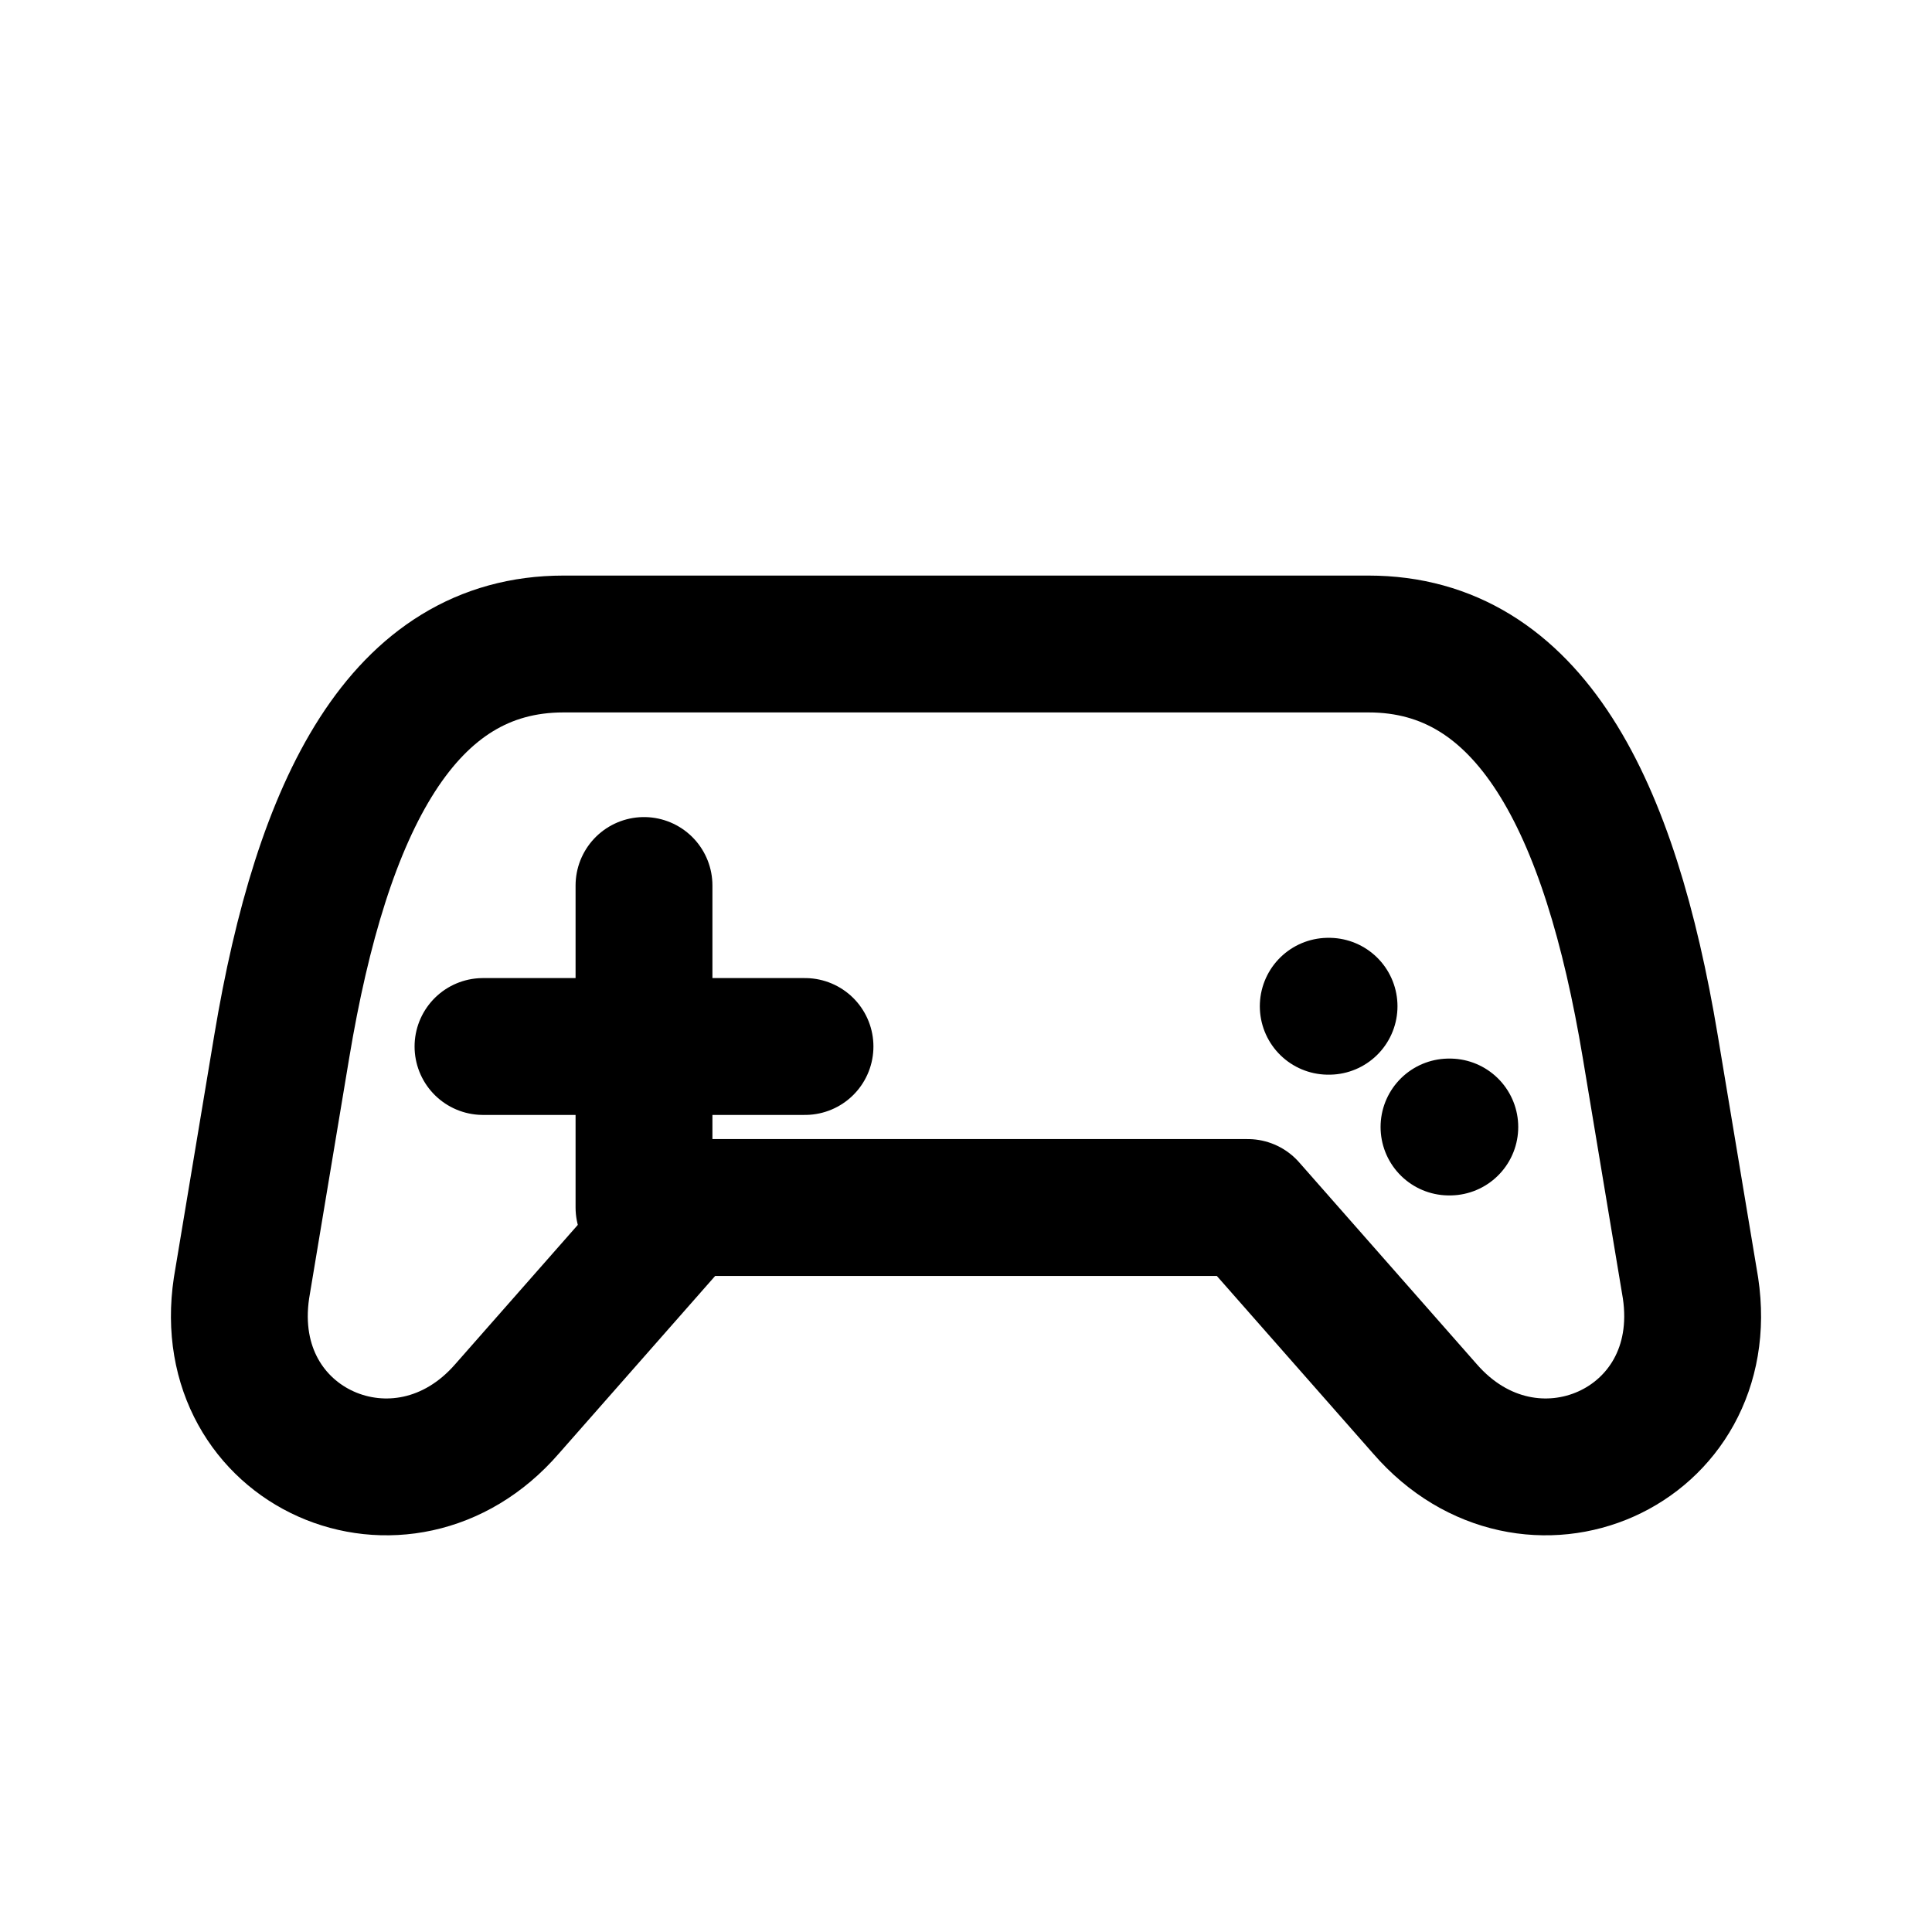
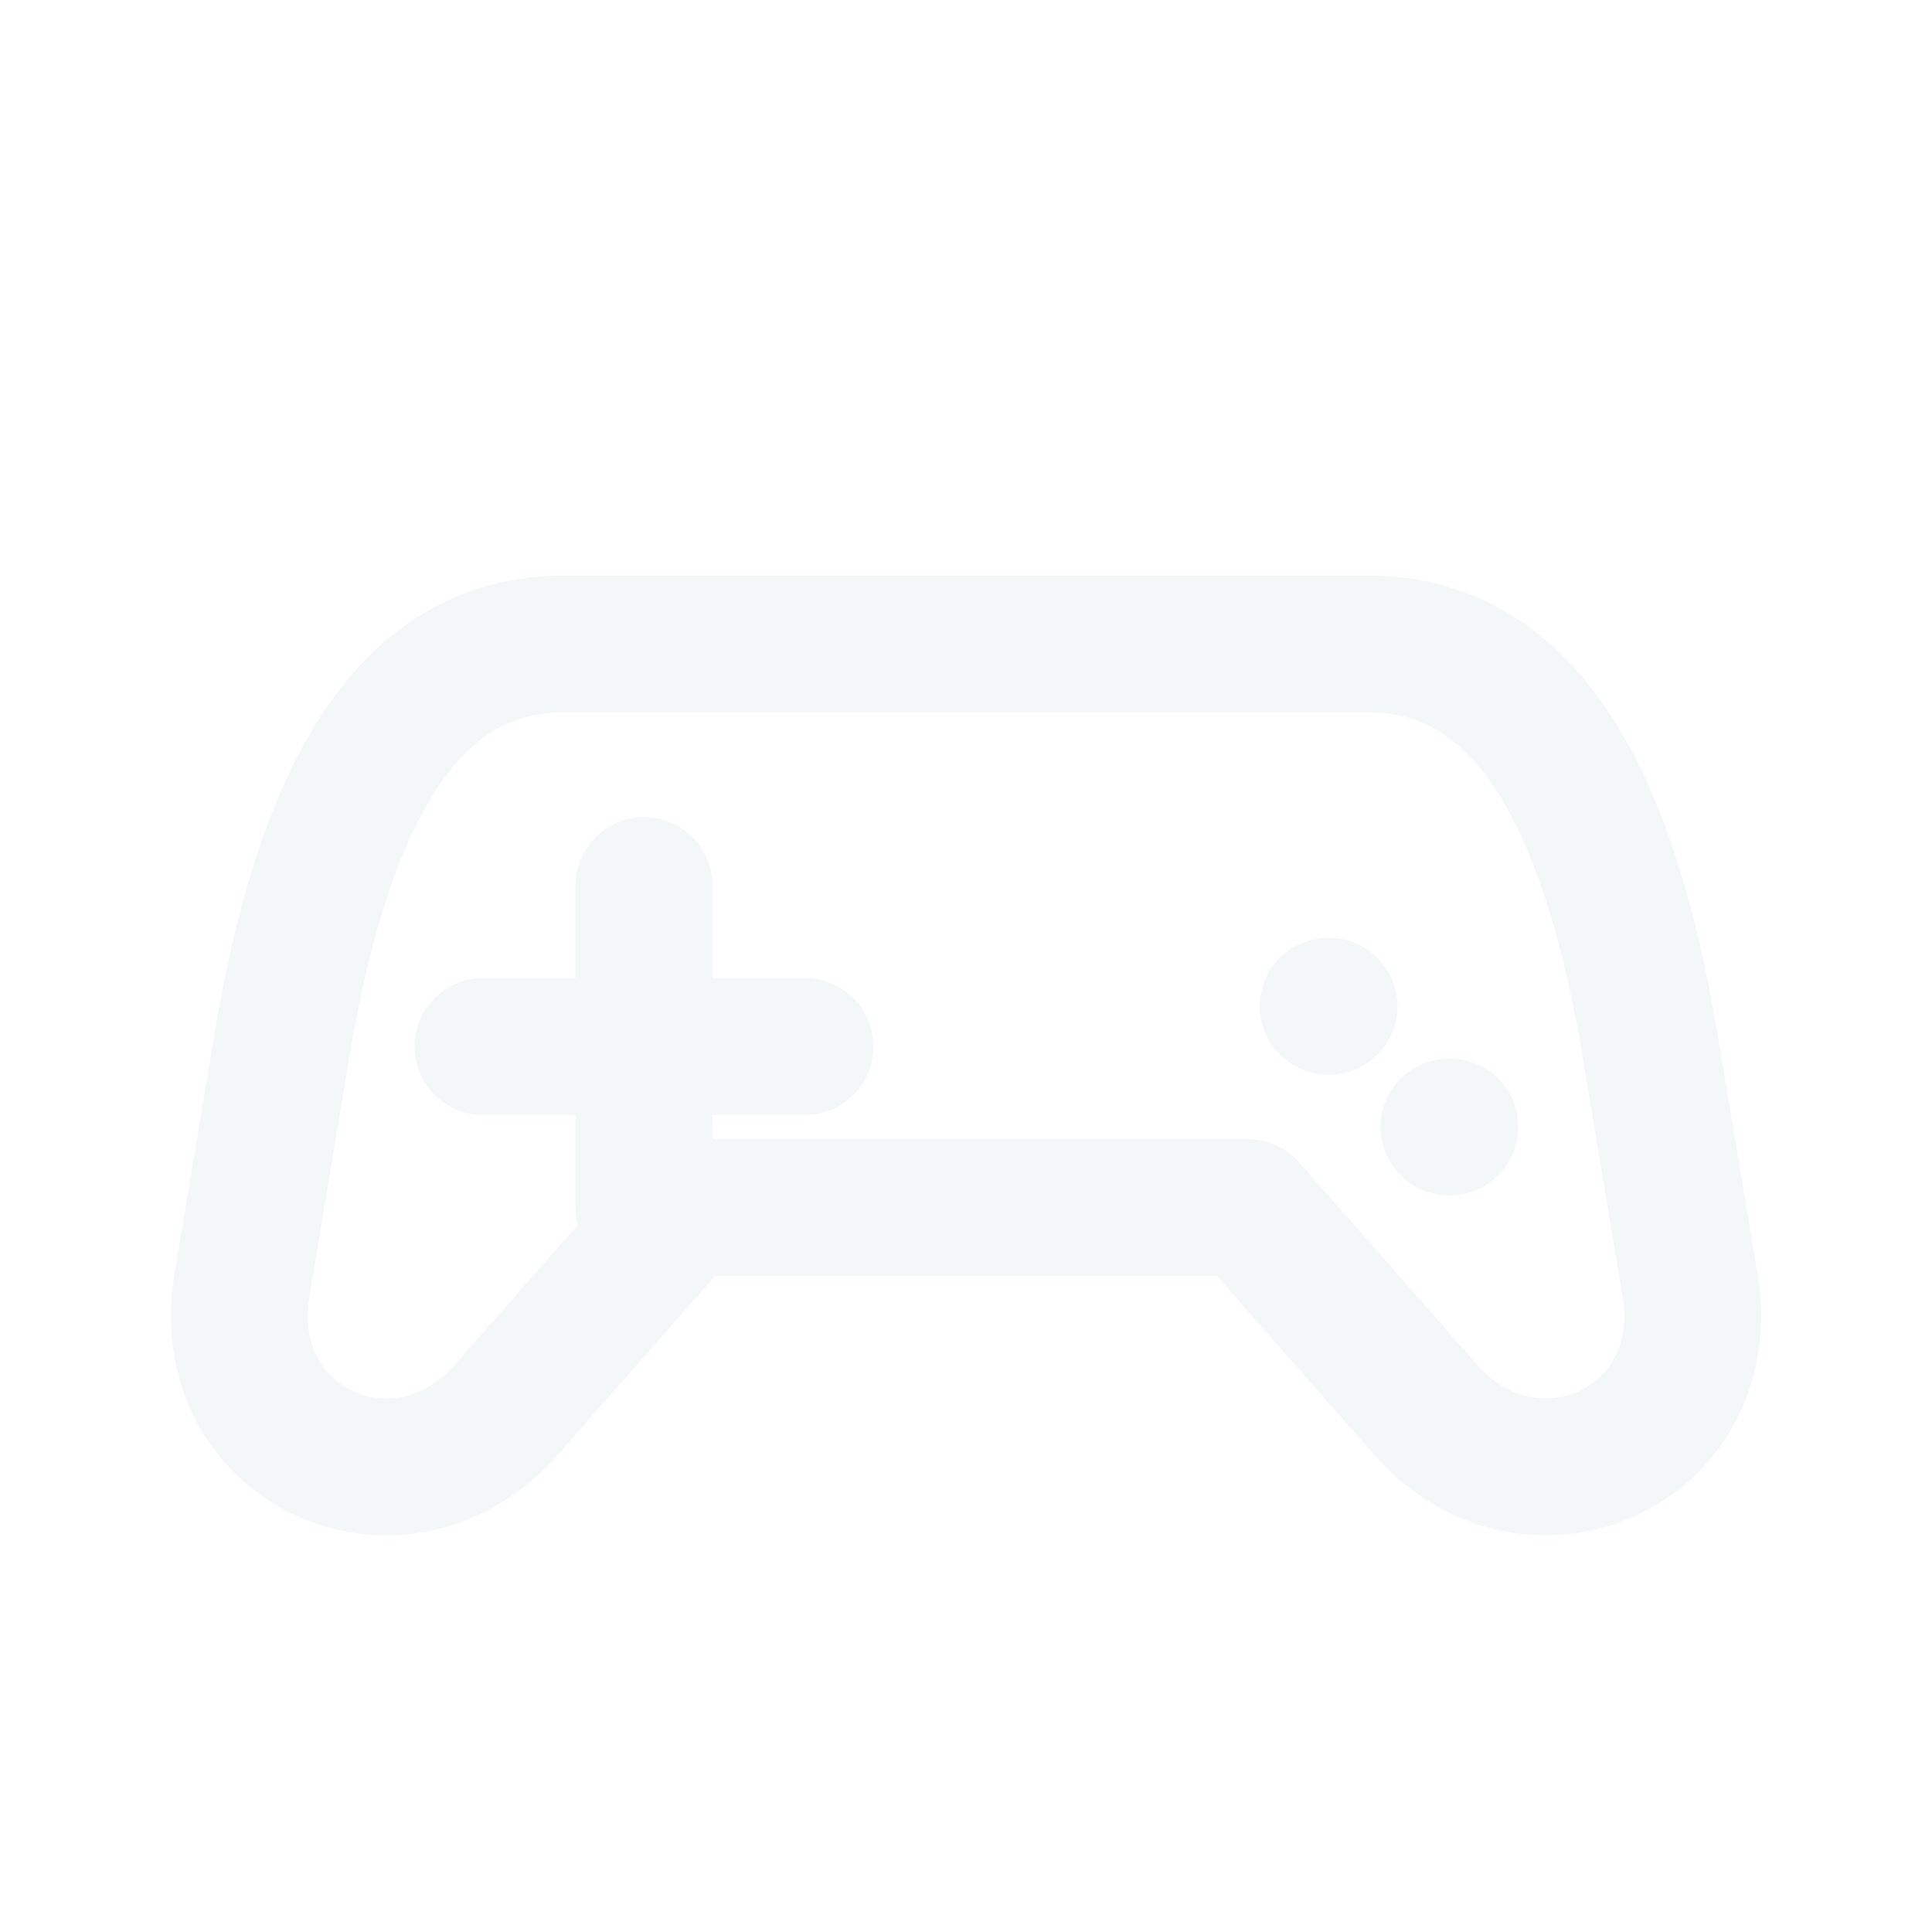
- <svg xmlns="http://www.w3.org/2000/svg" viewBox="0 0 24 24" fill="none" stroke="currentColor" stroke-width="1.7" stroke-linecap="round" stroke-linejoin="round">
+ <svg xmlns="http://www.w3.org/2000/svg" viewBox="0 0 24 24" fill="none" stroke="#F4F7F7" stroke-width="1.7" stroke-linecap="round" stroke-linejoin="round">
  <path d="M7 8h10c2 0 3 2 3.5 5l.5 3c.3 2-2 3-3.3 1.5L15.5 15h-7l-2.2 2.5C5 19 2.7 18 3 16l.5-3C4 10 5 8 7 8Z" />
  <path d="M8 11v4M6 13h4M16.5 12.5h.01M18 14h.01" />
</svg>
